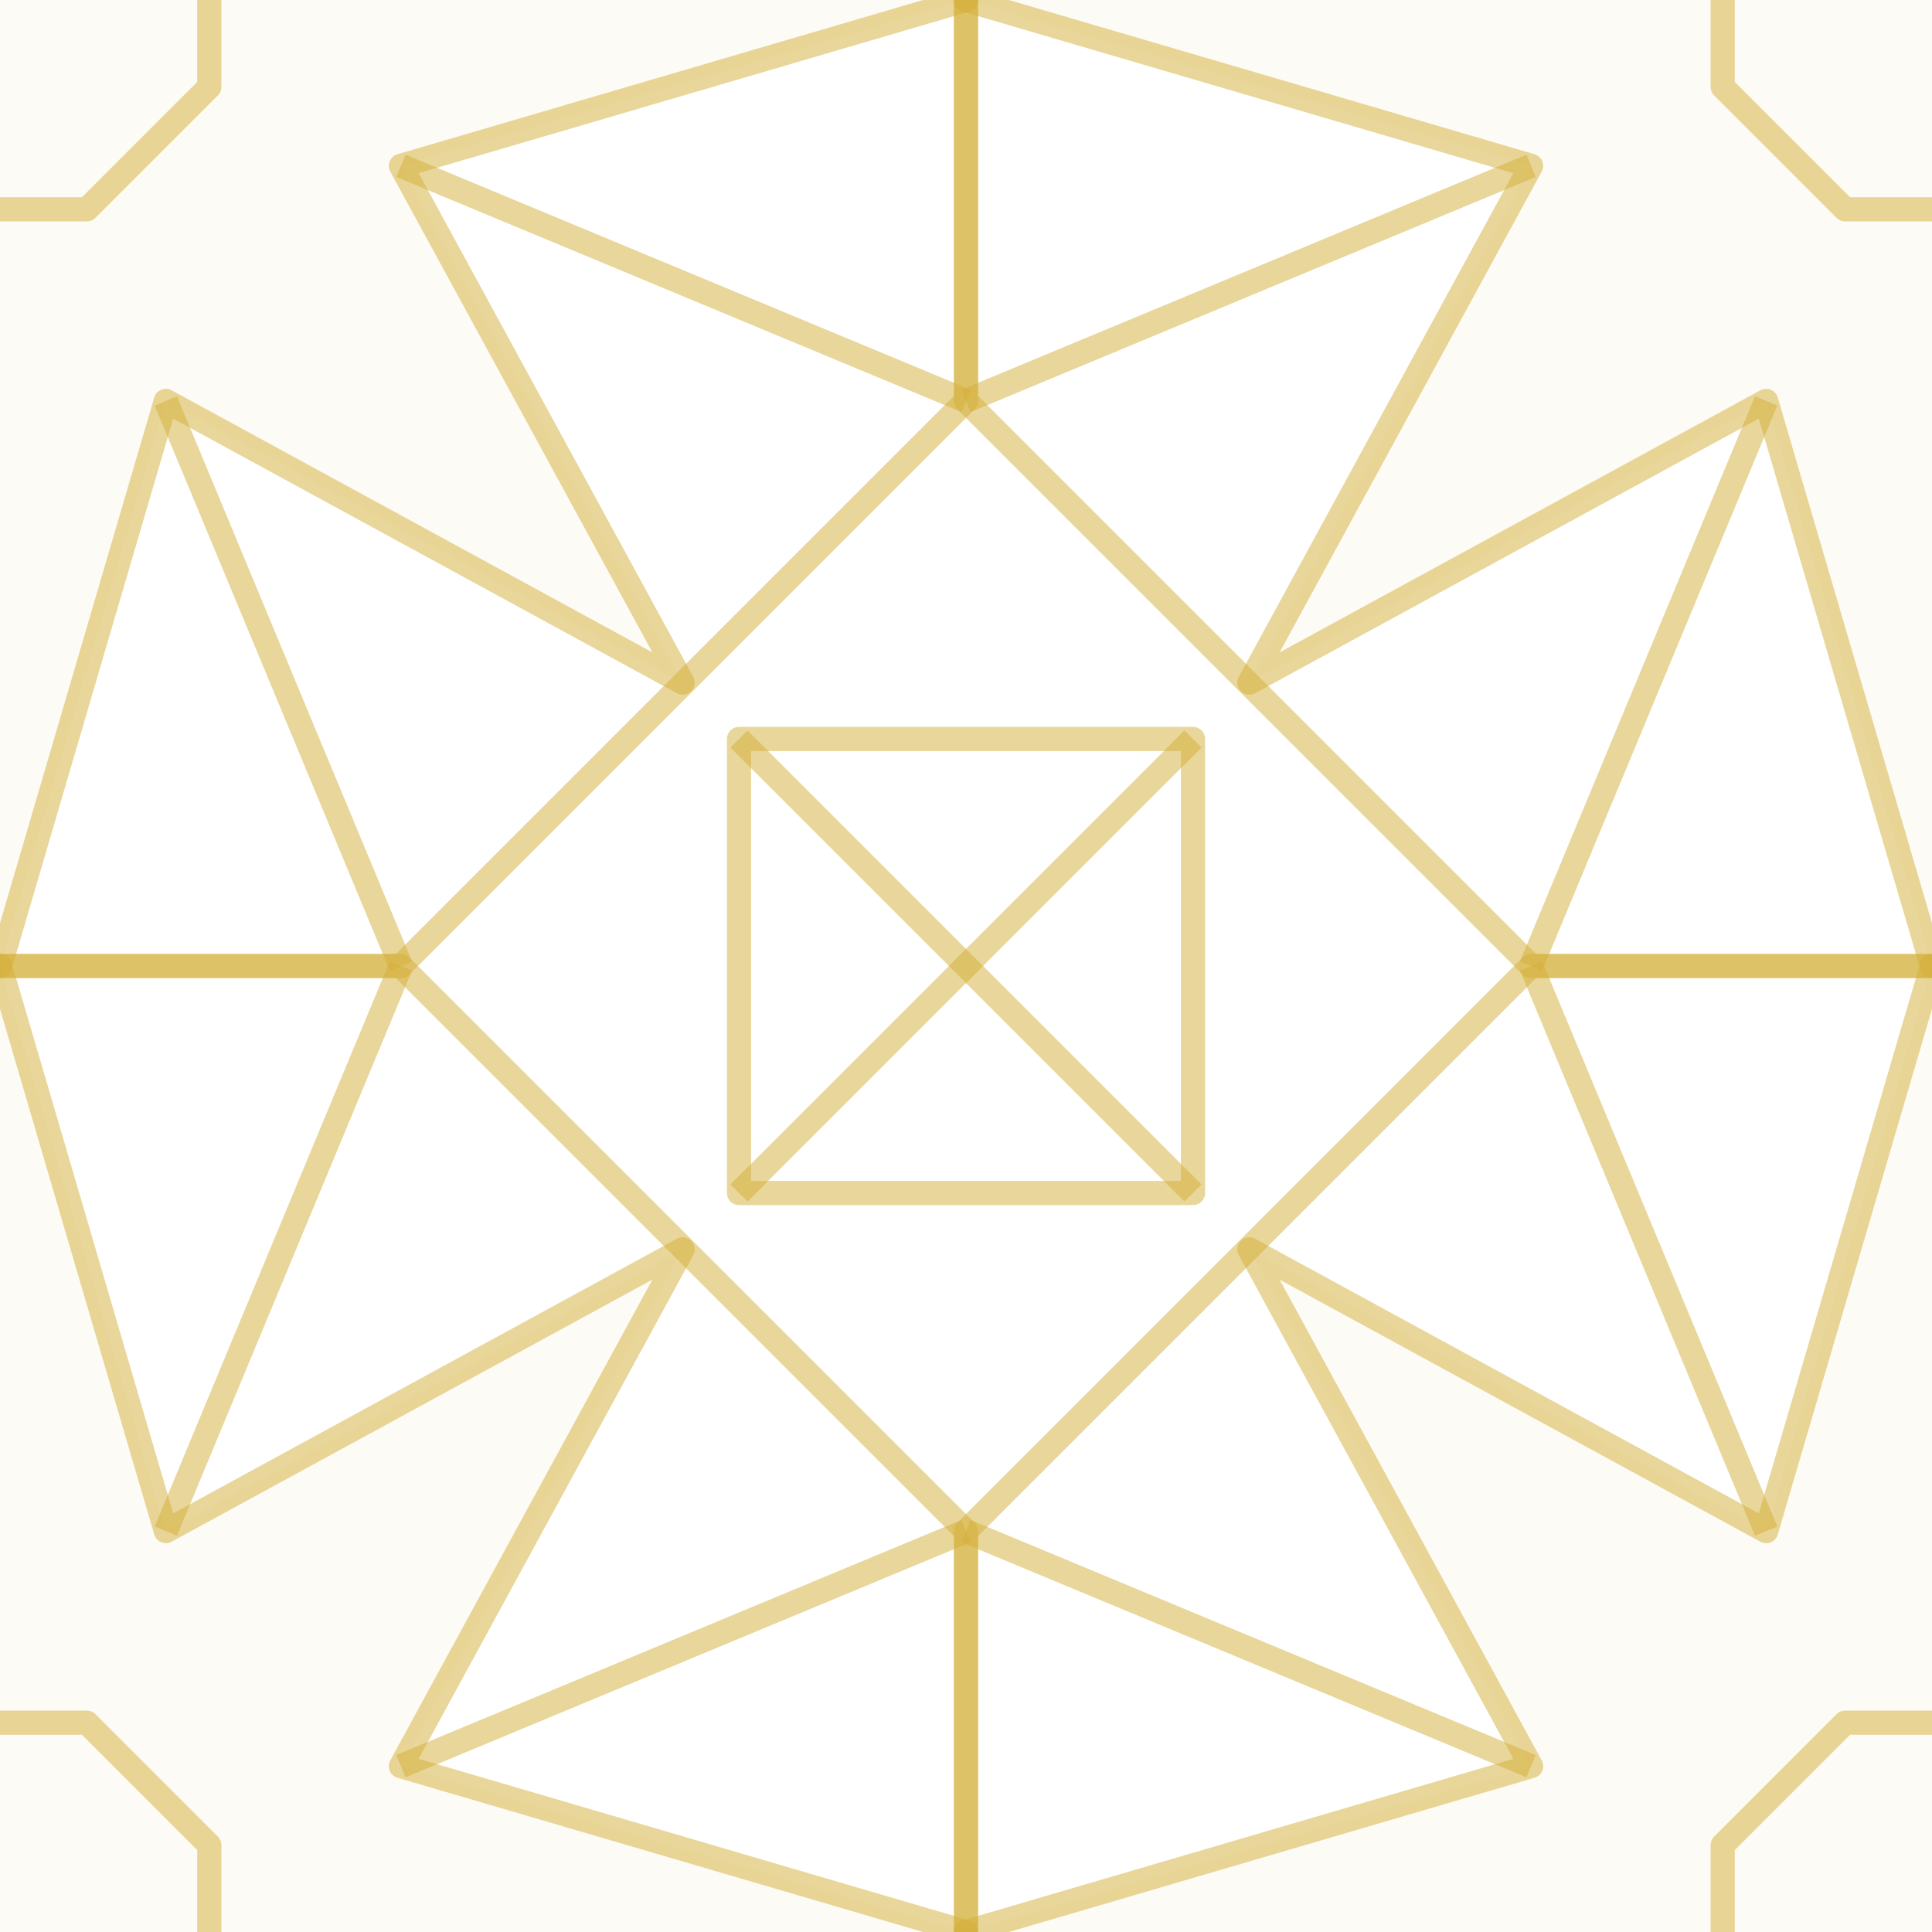
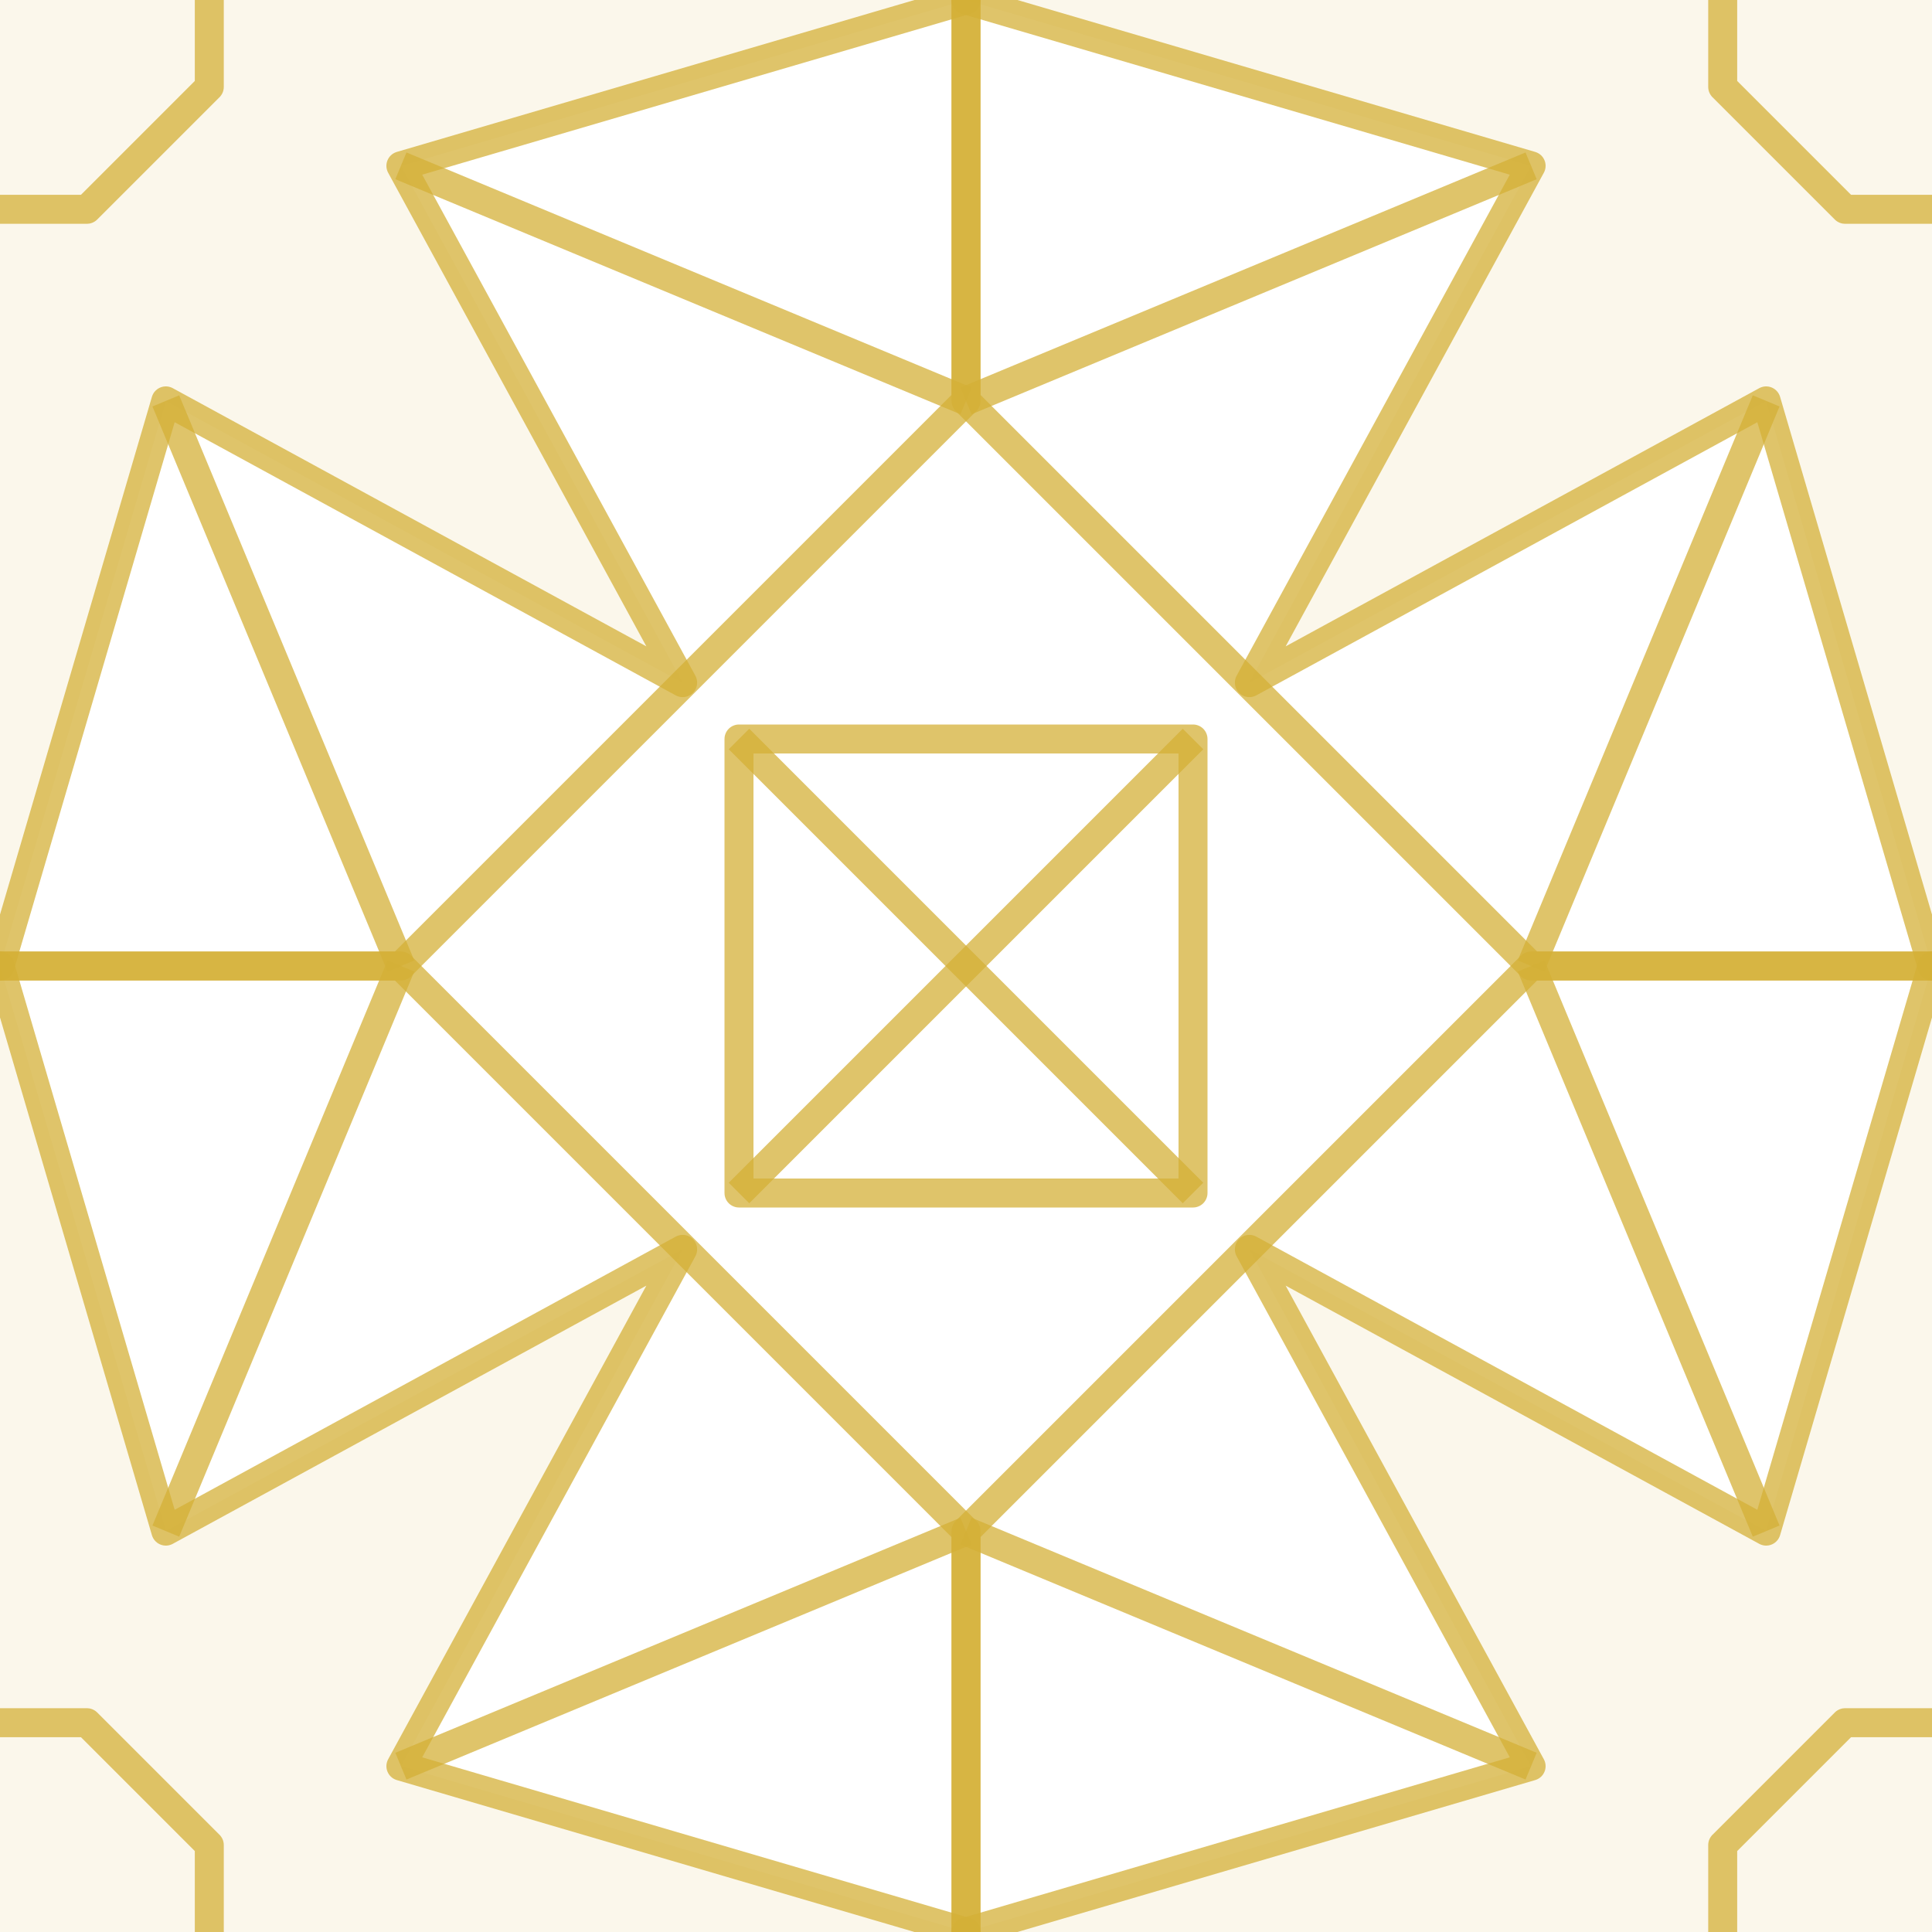
<svg xmlns="http://www.w3.org/2000/svg" viewBox="0 0 120 120" width="120" height="120">
-   <g stroke="#D4AF37" stroke-width="1.50" stroke-opacity="0.500" fill="none" stroke-linejoin="round">
+   <g stroke="#D4AF37" stroke-width="1.80" stroke-opacity="0.740" fill="none" stroke-linejoin="round">
    <polygon points="24.9,-60.0 60.0,-24.9 60.0,24.9 24.9,60.0 -24.9,60.0 -60.0,24.9 -60.0,-24.9 -24.9,-60.0" fill="none" />
-     <polygon points="0.0,-60.0 10.3,-24.9 42.4,-42.4 24.9,-10.3 60.0,-0.0 24.9,10.3 42.4,42.4 10.3,24.9 0.0,60.0 -10.3,24.9 -42.4,42.4 -24.9,10.3 -60.0,0.0 -24.9,-10.3 -42.4,-42.4 -10.3,-24.9" fill="#D4AF37" fill-opacity="0.050" />
+     <polygon points="0.0,-60.0 10.3,-24.9 42.4,-42.4 24.9,-10.3 60.0,-0.0 24.9,10.3 42.4,42.4 10.3,24.9 0.0,60.0 -10.3,24.9 -42.4,42.4 -24.9,10.3 -60.0,0.0 -24.9,-10.3 -42.4,-42.4 -10.3,-24.9" fill="#D4AF37" fill-opacity="0.100" />
    <line x1="10.3" y1="-24.9" x2="24.9" y2="-60.0" />
    <line x1="24.9" y1="-10.3" x2="60.0" y2="-24.9" />
    <line x1="24.9" y1="10.3" x2="60.0" y2="24.9" />
    <line x1="10.3" y1="24.9" x2="24.9" y2="60.0" />
    <line x1="-10.3" y1="24.9" x2="-24.9" y2="60.0" />
    <line x1="-24.9" y1="10.3" x2="-60.0" y2="24.9" />
    <line x1="-24.9" y1="-10.3" x2="-60.0" y2="-24.9" />
    <line x1="-10.3" y1="-24.9" x2="-24.9" y2="-60.0" />
    <polygon points="5.4,-13.0 13.0,-5.4 13.0,5.4 5.4,13.0 -5.4,13.0 -13.0,5.4 -13.0,-5.4 -5.4,-13.0" fill="none" />
    <polygon points="144.9,-60.0 180.0,-24.9 180.0,24.9 144.9,60.0 95.1,60.0 60.0,24.9 60.0,-24.9 95.1,-60.0" fill="none" />
-     <polygon points="120.0,-60.0 130.3,-24.9 162.4,-42.4 144.9,-10.3 180.0,-0.0 144.9,10.3 162.4,42.4 130.3,24.9 120.0,60.0 109.7,24.9 77.6,42.4 95.1,10.3 60.0,0.0 95.1,-10.3 77.6,-42.4 109.7,-24.9" fill="#D4AF37" fill-opacity="0.050" />
+     <polygon points="120.0,-60.0 130.3,-24.9 162.4,-42.4 144.9,-10.3 180.0,-0.0 144.9,10.3 162.4,42.4 130.3,24.9 120.0,60.0 109.7,24.9 77.6,42.4 95.1,10.3 60.0,0.0 95.1,-10.3 77.6,-42.4 109.7,-24.9" fill="#D4AF37" fill-opacity="0.100" />
    <line x1="130.3" y1="-24.9" x2="144.9" y2="-60.0" />
    <line x1="144.9" y1="-10.3" x2="180.0" y2="-24.9" />
    <line x1="144.9" y1="10.3" x2="180.0" y2="24.9" />
    <line x1="130.3" y1="24.9" x2="144.9" y2="60.0" />
    <line x1="109.7" y1="24.9" x2="95.1" y2="60.0" />
    <line x1="95.1" y1="10.3" x2="60.0" y2="24.9" />
    <line x1="95.1" y1="-10.3" x2="60.0" y2="-24.9" />
    <line x1="109.7" y1="-24.9" x2="95.1" y2="-60.0" />
    <polygon points="125.4,-13.0 133.0,-5.4 133.0,5.4 125.4,13.0 114.6,13.0 107.0,5.4 107.0,-5.4 114.6,-13.0" fill="none" />
    <polygon points="24.9,60.0 60.0,95.1 60.0,144.9 24.9,180.0 -24.9,180.0 -60.0,144.9 -60.0,95.1 -24.9,60.0" fill="none" />
-     <polygon points="0.0,60.0 10.3,95.1 42.4,77.6 24.9,109.7 60.0,120.0 24.9,130.3 42.4,162.4 10.3,144.9 0.0,180.0 -10.3,144.9 -42.4,162.4 -24.9,130.3 -60.0,120.0 -24.9,109.7 -42.4,77.6 -10.3,95.1" fill="#D4AF37" fill-opacity="0.050" />
+     <polygon points="0.0,60.0 10.3,95.1 42.4,77.6 24.9,109.7 60.0,120.0 24.9,130.3 42.4,162.4 10.3,144.9 0.0,180.0 -10.3,144.9 -42.4,162.4 -24.9,130.3 -60.0,120.0 -24.9,109.7 -42.4,77.6 -10.3,95.1" fill="#D4AF37" fill-opacity="0.100" />
    <line x1="10.3" y1="95.1" x2="24.9" y2="60.0" />
    <line x1="24.9" y1="109.7" x2="60.0" y2="95.1" />
    <line x1="24.9" y1="130.3" x2="60.0" y2="144.9" />
    <line x1="10.3" y1="144.9" x2="24.9" y2="180.0" />
    <line x1="-10.3" y1="144.9" x2="-24.9" y2="180.0" />
    <line x1="-24.9" y1="130.3" x2="-60.0" y2="144.9" />
    <line x1="-24.9" y1="109.7" x2="-60.0" y2="95.1" />
    <line x1="-10.3" y1="95.1" x2="-24.9" y2="60.0" />
    <polygon points="5.4,107.0 13.0,114.6 13.0,125.4 5.4,133.0 -5.4,133.0 -13.0,125.4 -13.0,114.6 -5.4,107.0" fill="none" />
    <polygon points="144.9,60.0 180.0,95.1 180.0,144.9 144.9,180.0 95.1,180.0 60.0,144.9 60.0,95.1 95.1,60.0" fill="none" />
-     <polygon points="120.0,60.0 130.3,95.1 162.4,77.6 144.9,109.7 180.0,120.0 144.9,130.3 162.4,162.4 130.3,144.9 120.0,180.0 109.7,144.9 77.6,162.4 95.1,130.3 60.0,120.0 95.1,109.7 77.6,77.6 109.7,95.1" fill="#D4AF37" fill-opacity="0.050" />
+     <polygon points="120.0,60.0 130.3,95.1 162.4,77.6 144.9,109.7 180.0,120.0 144.9,130.3 162.4,162.4 130.3,144.9 120.0,180.0 109.7,144.9 77.6,162.4 95.1,130.3 60.0,120.0 95.1,109.7 77.6,77.6 109.7,95.1" fill="#D4AF37" fill-opacity="0.100" />
    <line x1="130.3" y1="95.1" x2="144.9" y2="60.0" />
    <line x1="144.9" y1="109.7" x2="180.0" y2="95.1" />
    <line x1="144.9" y1="130.3" x2="180.0" y2="144.9" />
    <line x1="130.3" y1="144.9" x2="144.9" y2="180.0" />
    <line x1="109.7" y1="144.9" x2="95.1" y2="180.0" />
    <line x1="95.1" y1="130.3" x2="60.0" y2="144.9" />
    <line x1="95.1" y1="109.7" x2="60.0" y2="95.1" />
    <line x1="109.7" y1="95.1" x2="95.1" y2="60.0" />
    <polygon points="125.4,107.0 133.0,114.6 133.0,125.4 125.4,133.0 114.6,133.0 107.0,125.4 107.0,114.6 114.6,107.0" fill="none" />
    <rect x="45.9" y="45.9" width="28.2" height="28.2" fill="none" />
    <line x1="45.9" y1="45.9" x2="74.1" y2="74.1" />
    <line x1="74.1" y1="45.9" x2="45.9" y2="74.1" />
  </g>
</svg>
